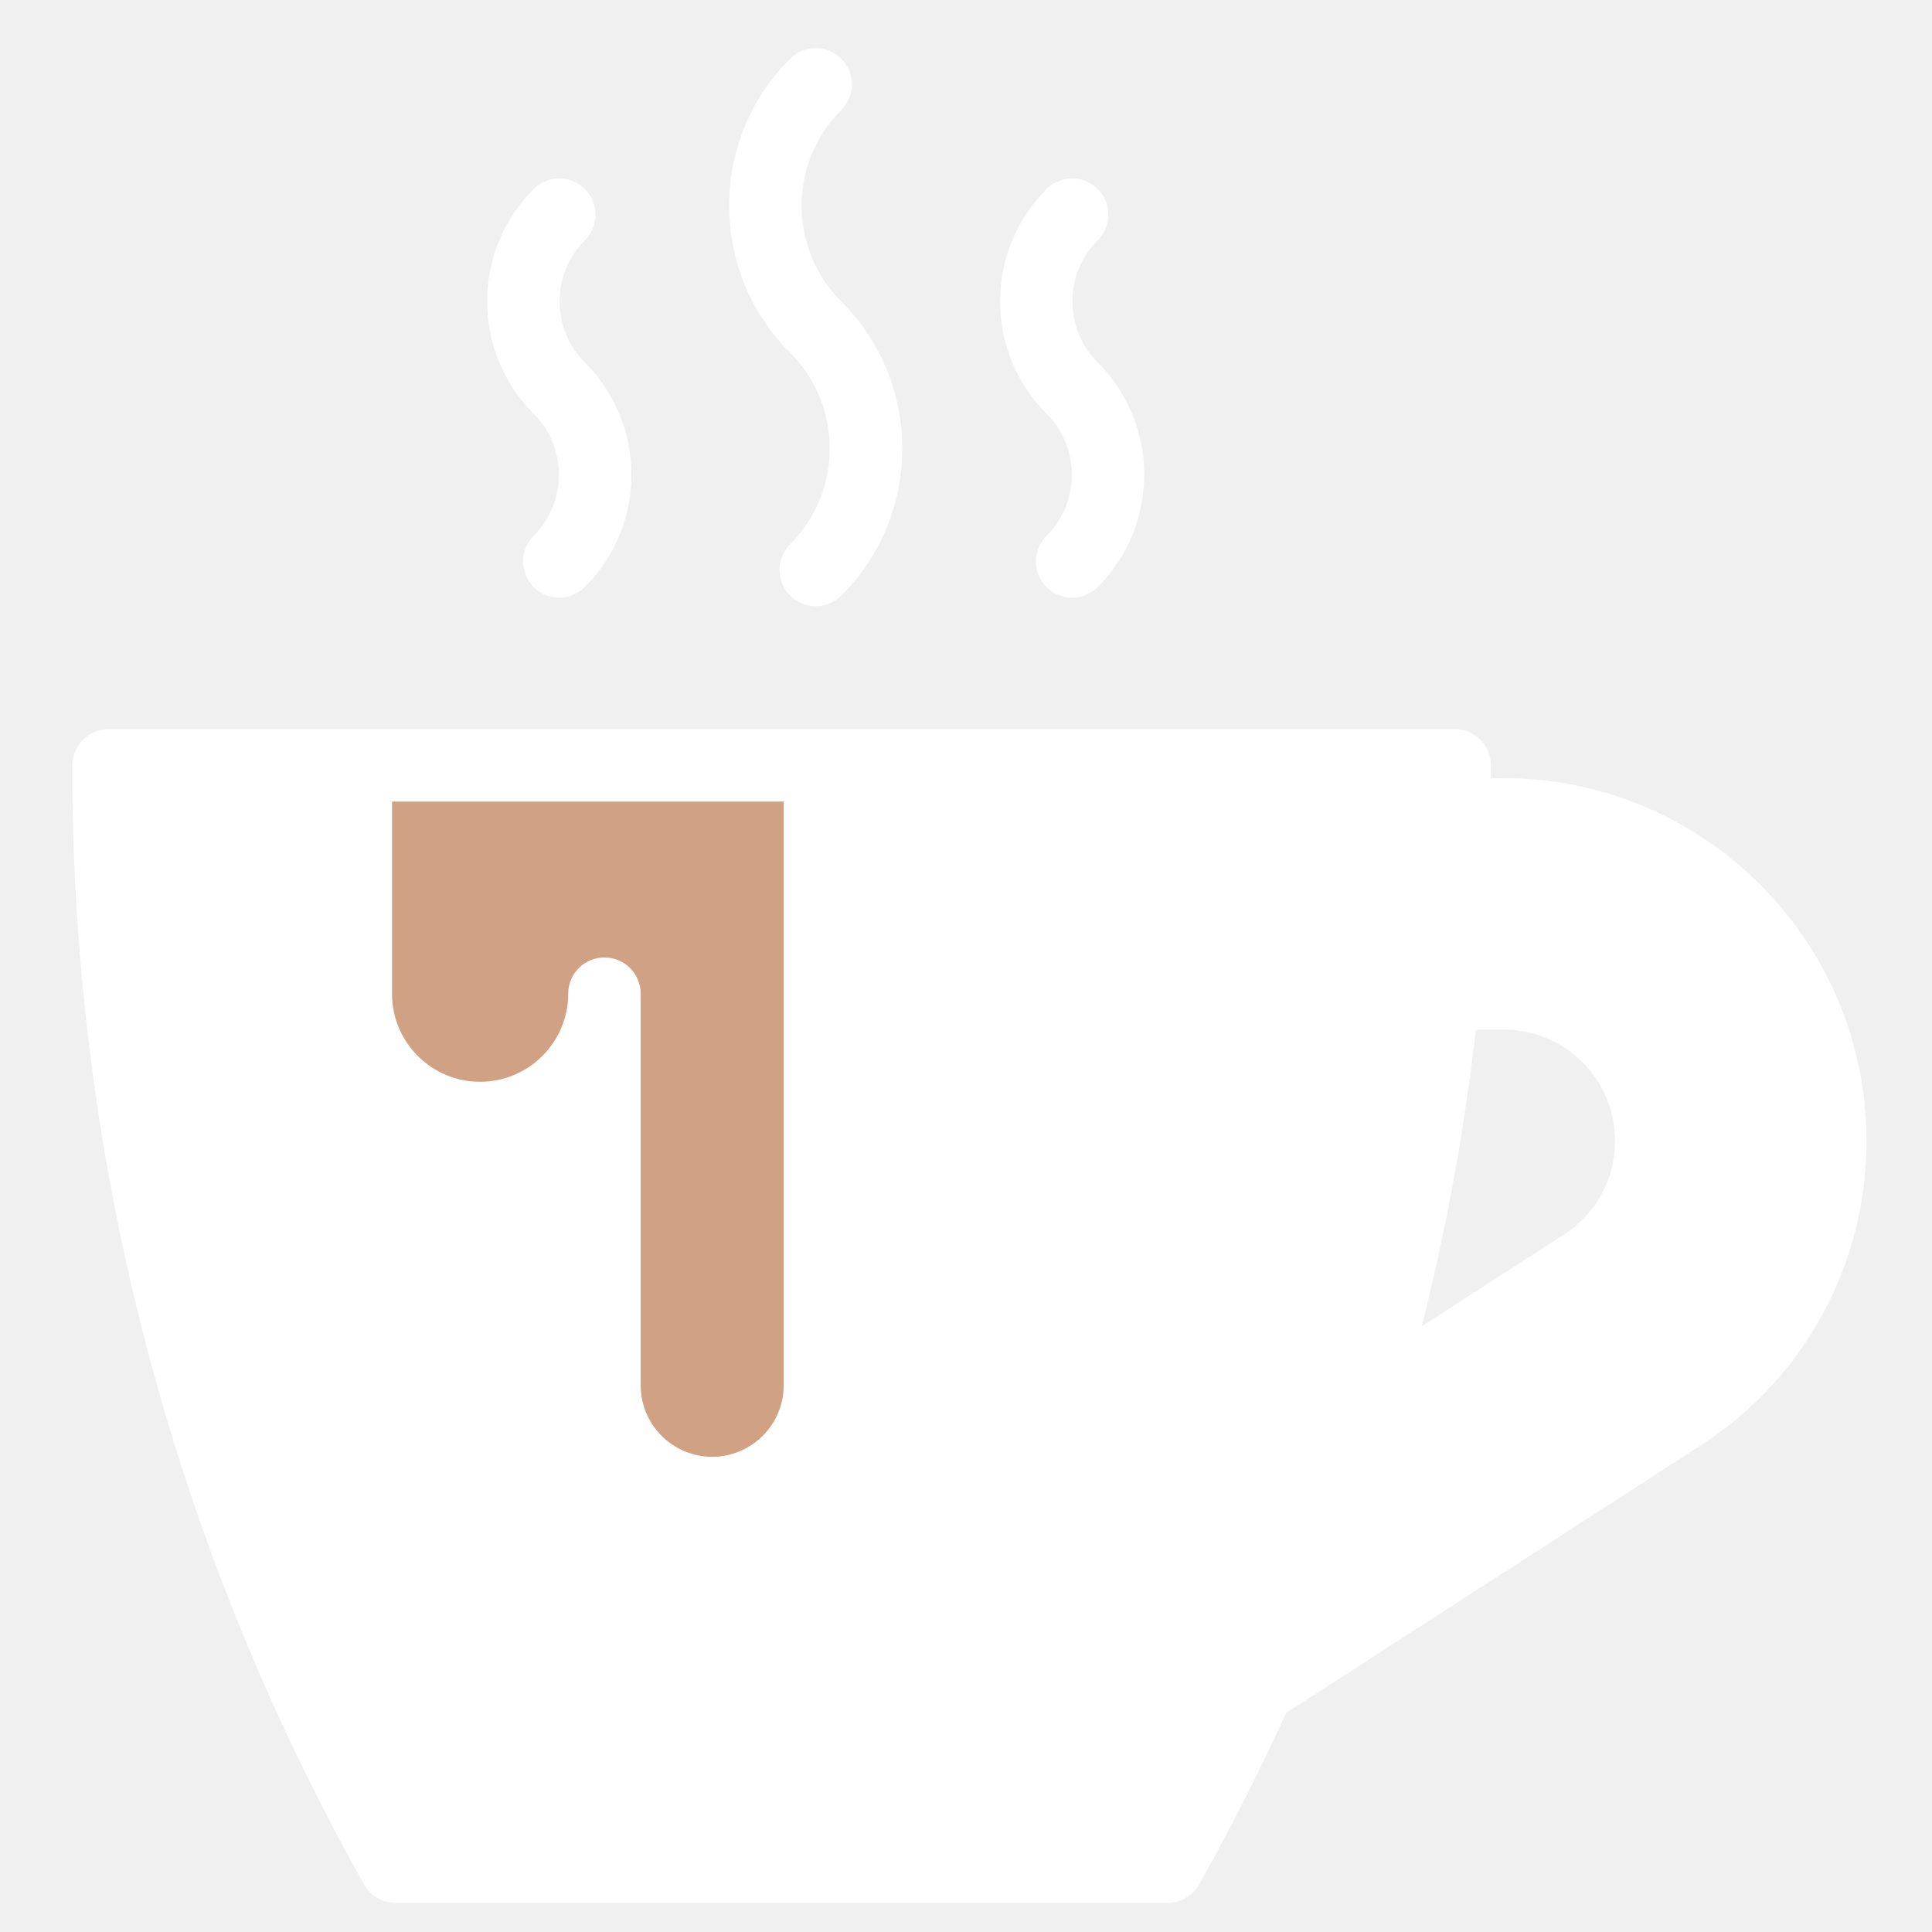
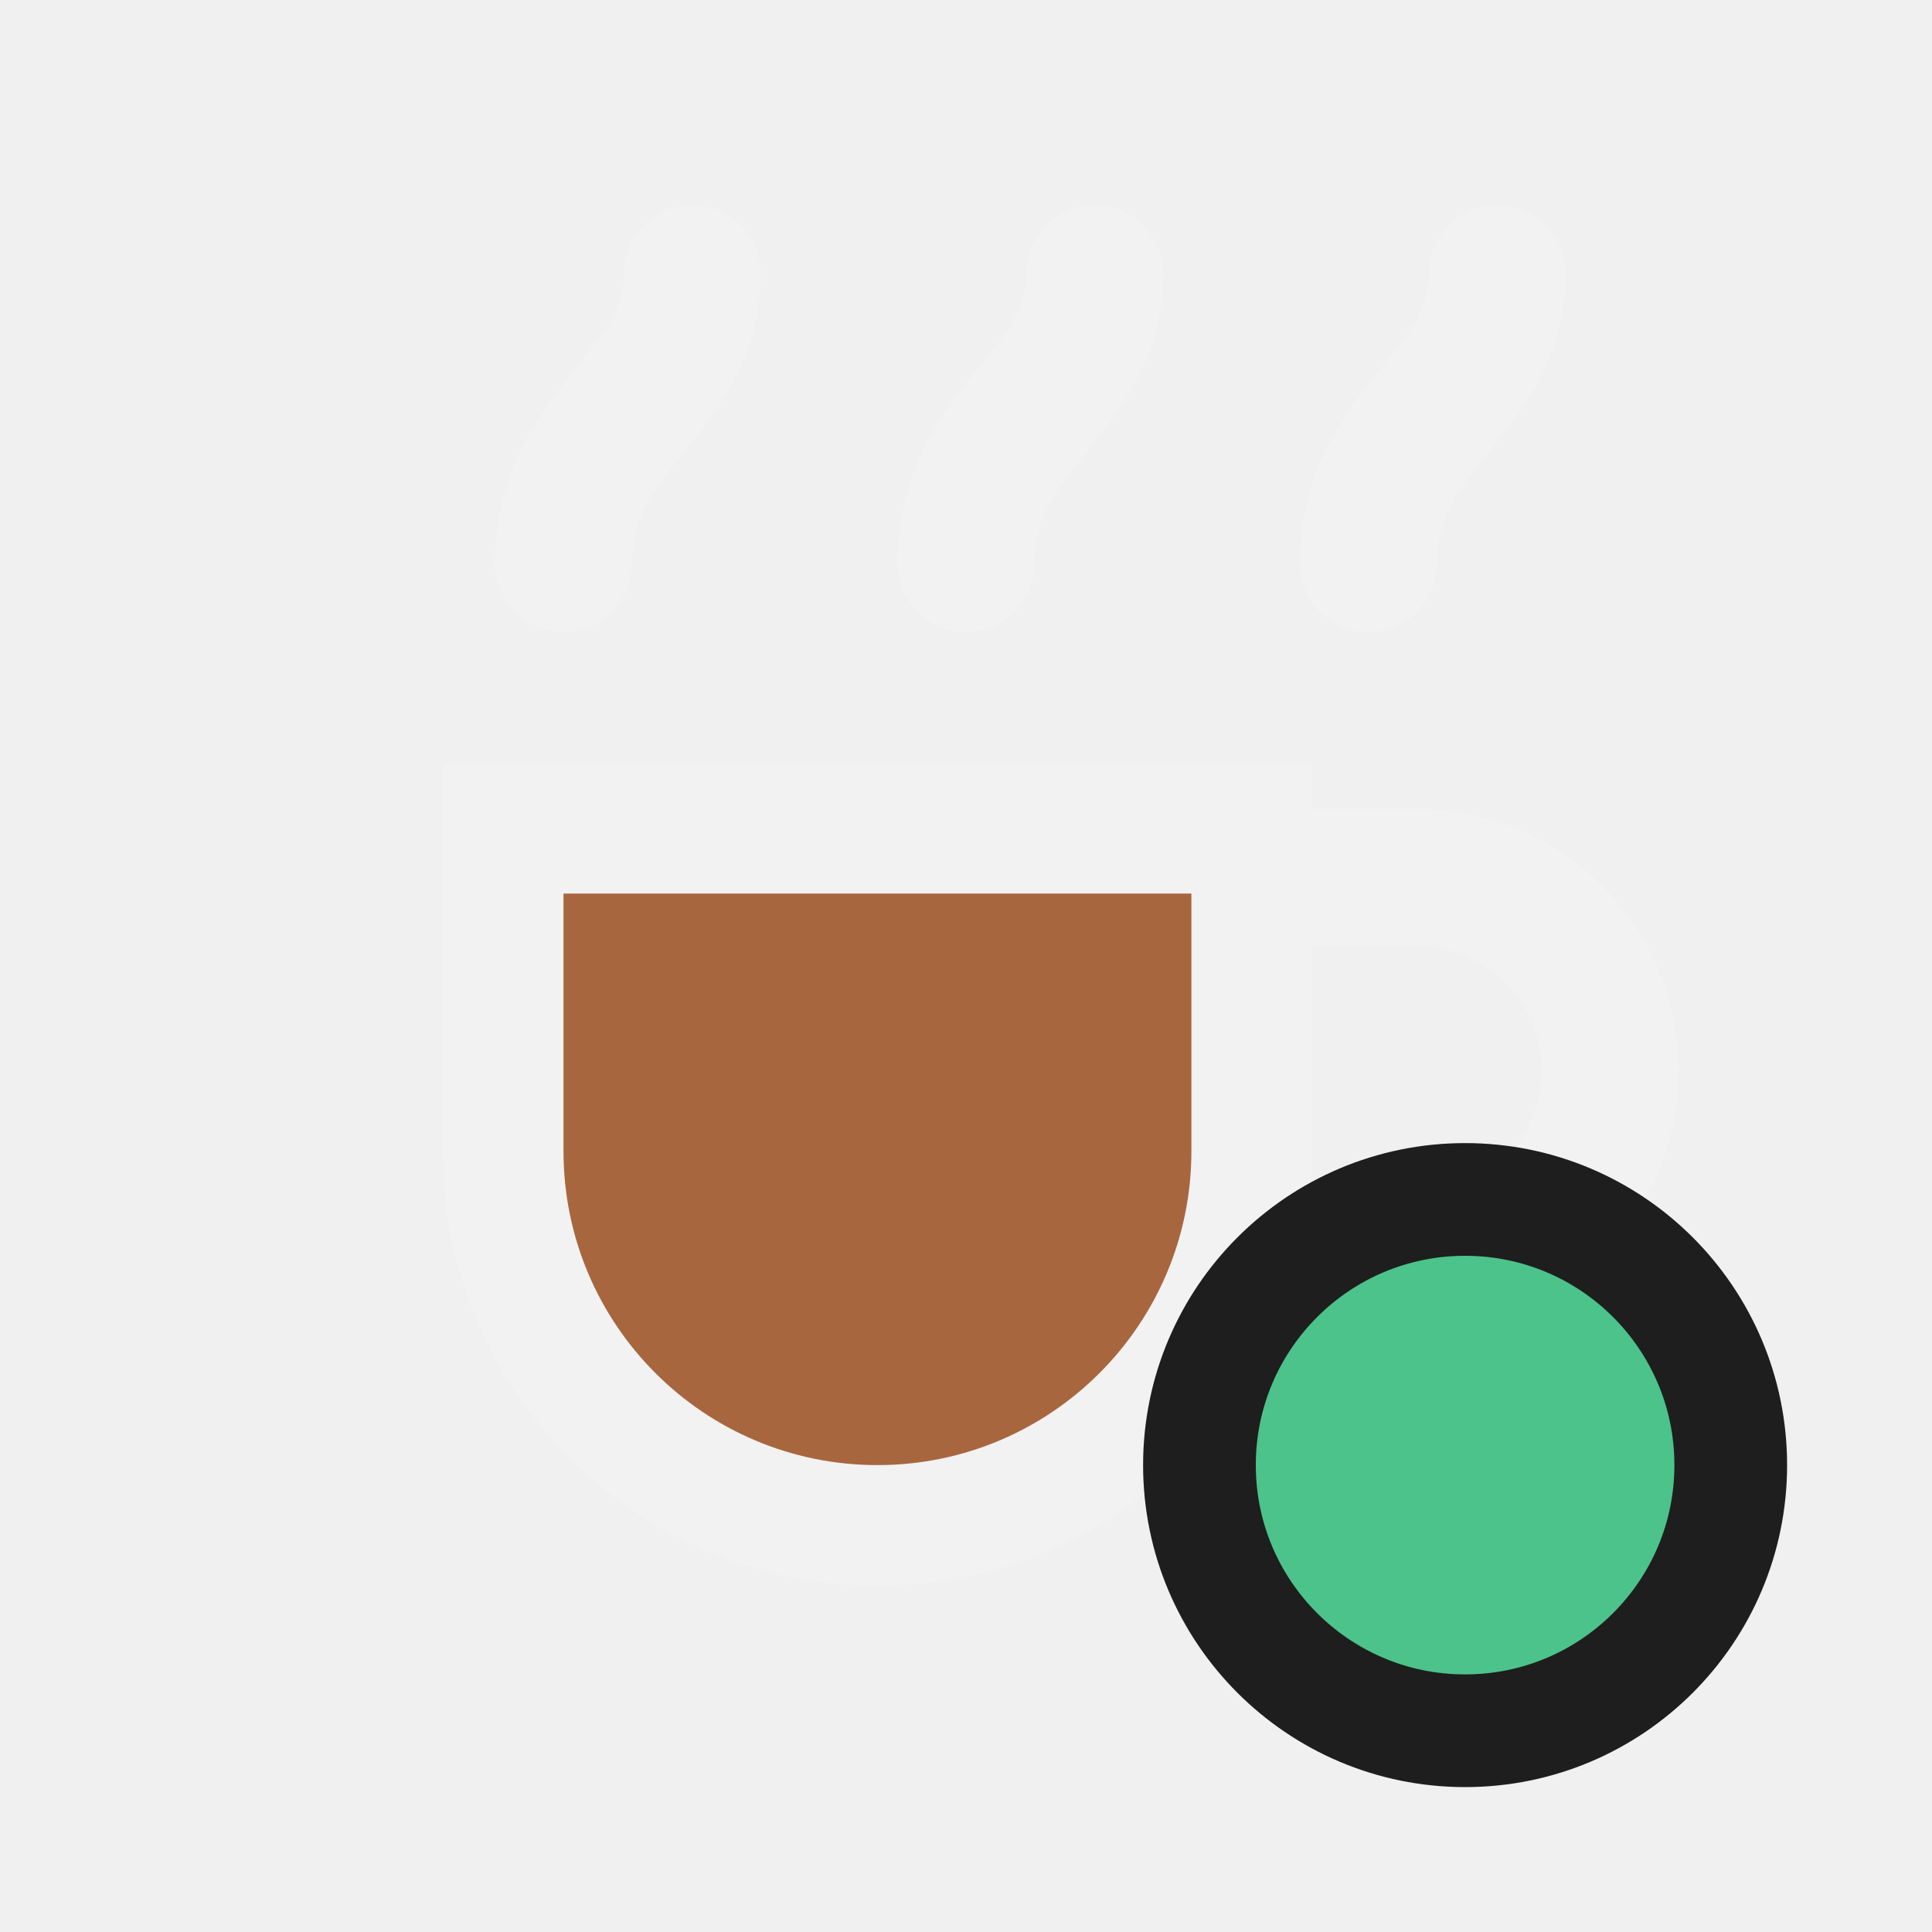
- <svg xmlns="http://www.w3.org/2000/svg" viewBox="0 0 16 16" width="16" height="16">
-   <g transform="matrix(0.03,0,0,0.03,0.3479499,0.3984579)">
-     <path fill="#ffffff" d="m 403.538,211.548 h -13.72 c -0.347,16.634 -1.34,33.108 -2.972,49.394 h 16.692 c 22.452,0 40.718,18.266 40.718,40.718 0,13.894 -6.97,26.685 -18.645,34.216 l -61.282,39.534 c -7.894,26.554 -17.523,52.36 -28.745,77.295 l 0.005,0.027 116.799,-75.348 c 25.837,-16.668 41.263,-44.975 41.263,-75.723 -0.001,-49.689 -40.426,-90.113 -90.113,-90.113 z" />
-     <path fill="#ffffff" d="m 18.35,198.381 c 0,110.3 28.794,213.869 79.263,303.619 H 310.71 c 50.468,-89.75 79.263,-193.319 79.263,-303.619 0,-0.127 -0.002,-0.254 -0.002,-0.381 H 18.352 c 0,0.127 -0.002,0.253 -0.002,0.381 z" />
-     <path fill="#d1a184" d="M 155.261,198 H 86.612 v 63.028 c 0,18.957 15.368,34.324 34.324,34.324 18.957,0 34.325,-15.368 34.325,-34.324 v 108.101 c 0,16.426 13.316,29.742 29.742,29.742 16.426,0 29.742,-13.316 29.742,-29.742 V 198 Z" />
-     <path fill="#ffffff" d="m 18.352,188 c -5.522,0 -9.999,4.573 -10,10.096 l -0.002,0.285 c 0,54.939 7.079,109.472 21.041,162.082 13.544,51.038 33.564,100.307 59.506,146.439 1.771,3.149 5.104,5.1 8.717,5.1 H 310.711 c 3.613,0 6.945,-1.95 8.717,-5.1 8.684,-15.443 16.687,-31.245 24.023,-47.34 l 114.357,-73.775 c 28.705,-18.518 45.842,-49.966 45.842,-84.125 -0.001,-55.204 -44.911,-100.113 -100.113,-100.113 h -3.592 c 0.005,-1.056 0.027,-2.112 0.027,-3.168 L 399.971,198 c 0,-5.523 -4.478,-10 -10,-10 z m 10.072,20 h 48.188 v 53.027 c 0,24.441 19.885,44.326 44.326,44.326 8.976,0 17.337,-2.683 24.324,-7.287 v 71.064 c 0,21.914 17.828,39.74 39.742,39.74 21.914,0 39.74,-17.827 39.74,-39.74 v -25.195 -90 V 208 h 155.152 c -0.775,49.949 -7.595,99.466 -20.297,147.332 C 346.987,402.863 328.568,448.814 304.826,492 H 103.492 C 79.751,448.814 61.335,402.864 48.721,355.332 36.019,307.466 29.201,257.948 28.424,208 Z m 68.188,0 H 204.744 v 45.936 90 25.195 c 0,10.885 -8.854,19.74 -19.74,19.74 -10.886,0 -19.742,-8.855 -19.742,-19.74 V 261.027 c 0,-5.523 -4.477,-10 -10,-10 -5.523,0 -10,4.477 -10,10 0,13.413 -10.913,24.324 -24.326,24.324 -13.413,0 -24.324,-10.911 -24.324,-24.324 z m 302.924,13.547 h 4.002 c 44.174,0 80.113,35.937 80.113,80.111 0,27.337 -13.715,52.504 -36.684,67.322 l -89.691,57.861 c 5.76,-14.803 10.947,-29.825 15.564,-45.021 l 58.191,-37.541 c 14.542,-9.381 23.225,-25.313 23.225,-42.619 0,-27.966 -22.753,-50.719 -50.719,-50.719 h -5.742 c 0.808,-9.772 1.383,-19.574 1.74,-29.395 z m -3.711,49.396 h 7.713 c 16.938,0 30.719,13.779 30.719,30.717 0,10.481 -5.257,20.132 -14.064,25.814 l -39.301,25.352 c 6.77,-26.884 11.763,-54.242 14.934,-81.883 z" />
-     <path fill="#ffffff" d="m 206.509,136.978 c -3.905,3.905 -3.905,10.237 0,14.143 1.953,1.952 4.512,2.929 7.071,2.929 2.559,0 5.119,-0.977 7.071,-2.929 10.84,-10.84 16.81,-25.253 16.81,-40.583 0,-15.331 -5.97,-29.744 -16.811,-40.584 -7.062,-7.062 -10.952,-16.453 -10.952,-26.441 0,-9.988 3.89,-19.378 10.952,-26.441 3.905,-3.905 3.906,-10.237 0,-14.142 -3.906,-3.905 -10.237,-3.905 -14.142,0 -10.841,10.84 -16.811,25.253 -16.811,40.583 0,15.331 5.97,29.744 16.81,40.584 14.582,14.578 14.582,38.302 0.002,52.881 z" />
-     <path fill="#ffffff" d="m 284.282,117.775 c 0,6.369 -2.48,12.357 -6.984,16.86 -3.905,3.905 -3.905,10.237 0,14.143 1.953,1.953 4.512,2.929 7.071,2.929 2.559,0 5.118,-0.976 7.071,-2.929 17.095,-17.095 17.095,-44.91 0,-62.005 -4.504,-4.503 -6.984,-10.491 -6.984,-16.86 0,-6.369 2.48,-12.357 6.984,-16.86 3.905,-3.905 3.905,-10.237 0,-14.143 -3.906,-3.905 -10.236,-3.905 -14.143,0 -17.095,17.095 -17.095,44.91 0,62.005 4.505,4.503 6.985,10.491 6.985,16.86 z" />
-     <path fill="#ffffff" d="m 135.72,134.635 c -3.905,3.905 -3.905,10.237 0,14.143 1.953,1.953 4.512,2.929 7.071,2.929 2.559,0 5.119,-0.976 7.071,-2.929 8.281,-8.281 12.841,-19.292 12.841,-31.003 0,-11.711 -4.561,-22.721 -12.842,-31.002 -4.503,-4.503 -6.984,-10.491 -6.984,-16.86 0,-6.369 2.48,-12.357 6.984,-16.86 3.905,-3.905 3.906,-10.237 0,-14.142 -3.906,-3.905 -10.237,-3.905 -14.142,0 -8.281,8.281 -12.842,19.292 -12.842,31.003 0,11.711 4.561,22.721 12.842,31.002 9.298,9.295 9.298,24.423 0.001,33.719 z" />
-   </g>
+ <svg xmlns="http://www.w3.org/2000/svg" viewBox="0 0 24 24" width="24" height="24">
+   <path d="M7 7c0-1.7 1.6-2.1 1.6-3.6M12 7c0-1.7 1.6-2.1 1.6-3.6M17 7c0-1.7 1.6-2.1 1.6-3.6" fill="none" stroke="#f2f2f2" stroke-width="1.7" stroke-linecap="round" />
+   <path d="M5.5 9.5h10.8v4.8a5.4 5.4 0 0 1-5.4 5.4 5.4 5.4 0 0 1-5.4-5.4z" fill="#f2f2f2" />
+   <path d="M16.3 10.9h1.3a2.4 2.4 0 0 1 0 4.8h-1.3" fill="none" stroke="#f2f2f2" stroke-width="1.7" stroke-linecap="round" />
+   <path d="M7 11.1h7.8v3.2a3.9 3.9 0 0 1-7.8 0z" fill="#a8663f" />
+   <circle cx="18.2" cy="18.2" r="3.3" fill="#4cc38a" stroke="#1e1e1e" stroke-width="1.4" />
</svg>
